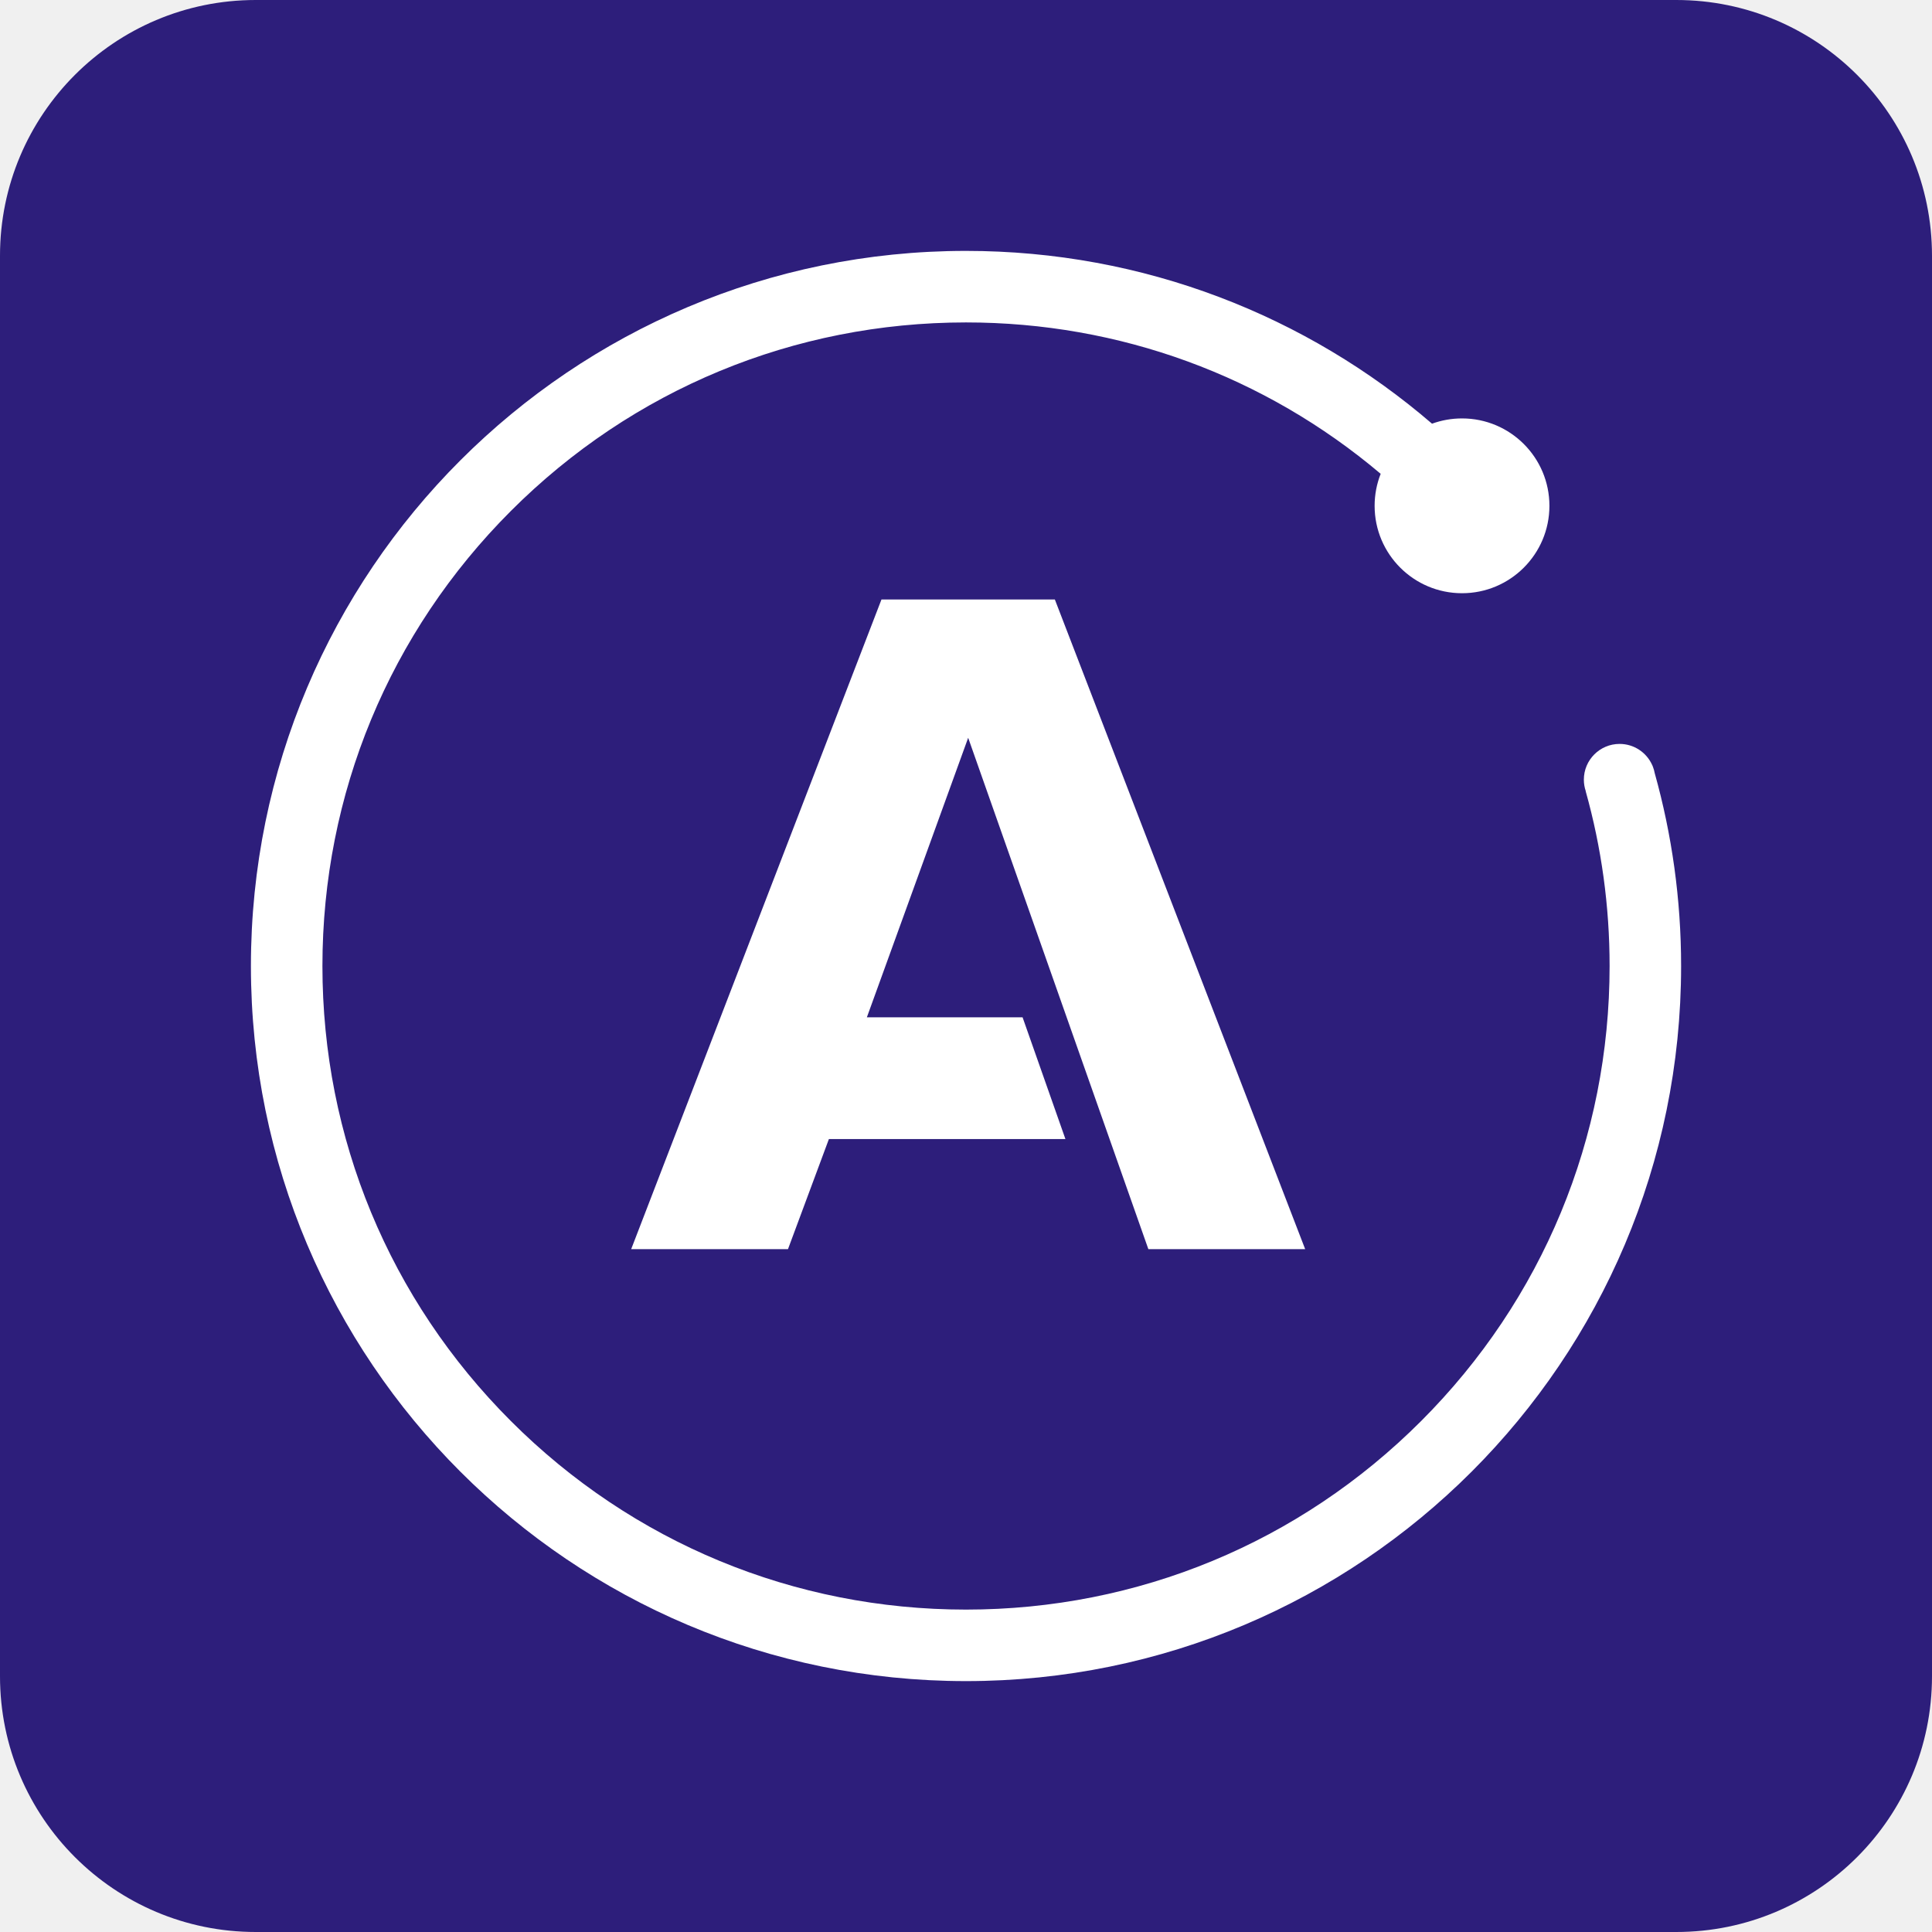
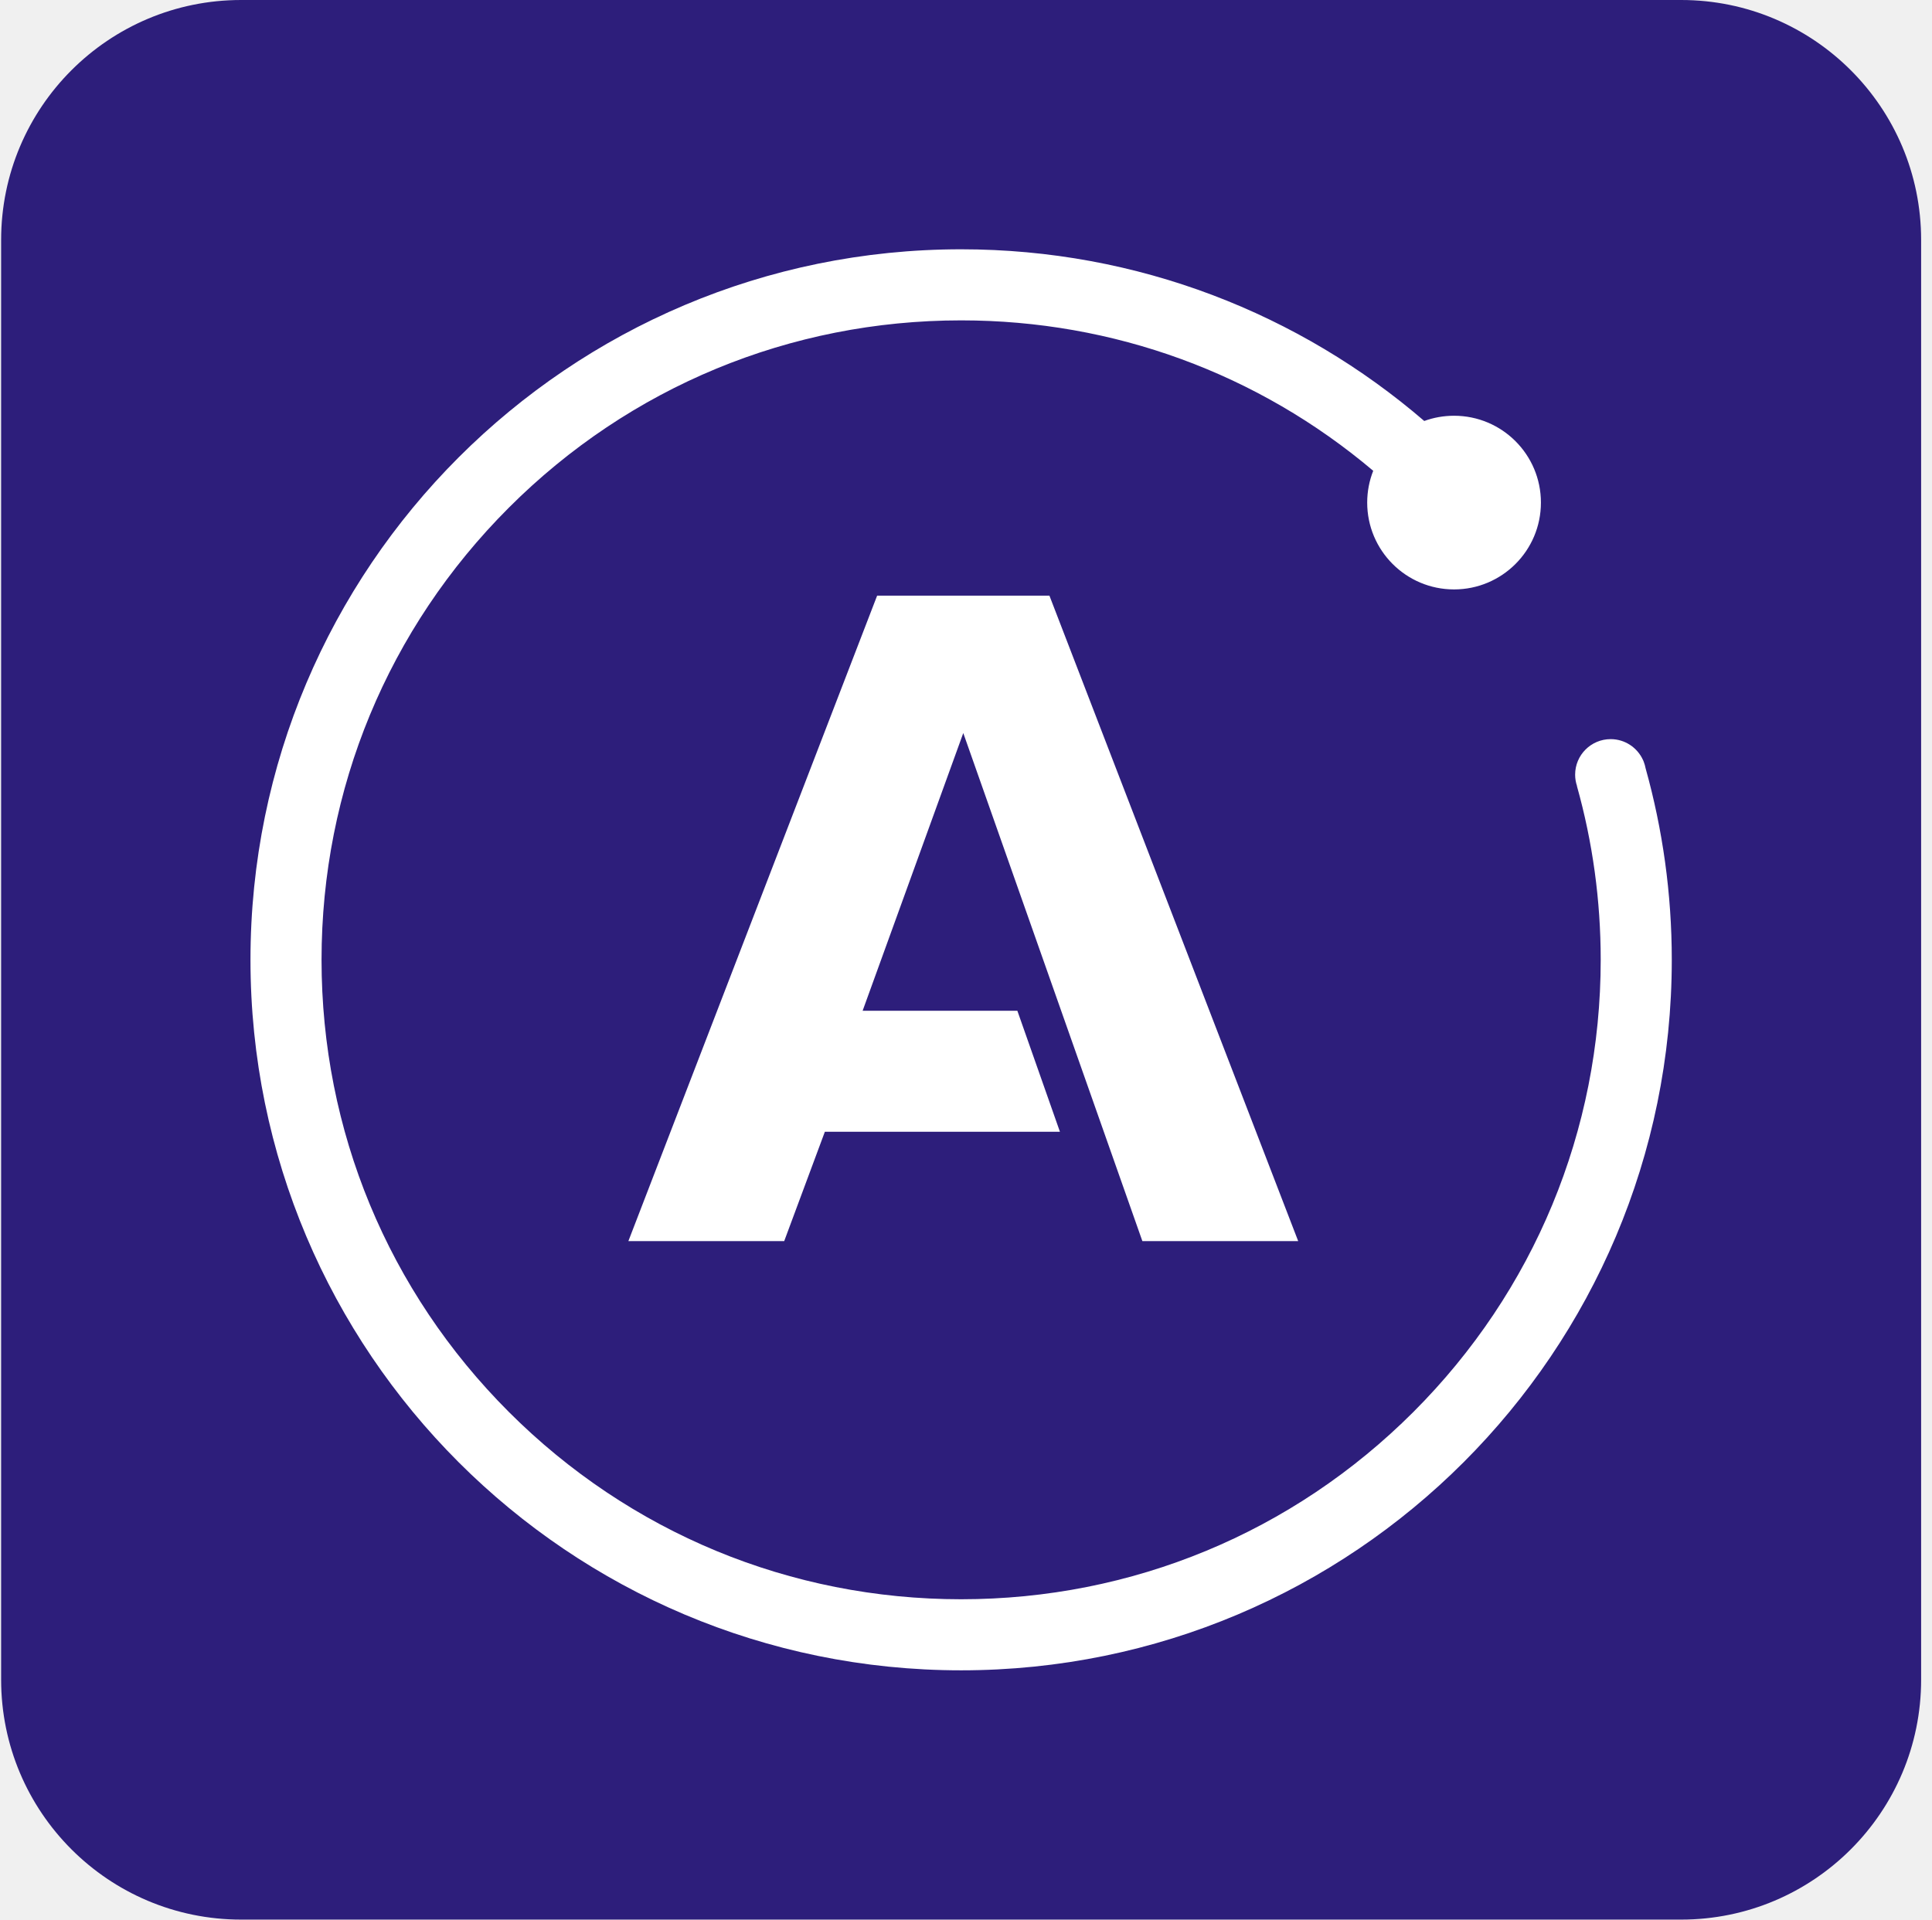
- <svg xmlns="http://www.w3.org/2000/svg" width="80" height="80" fill="none" viewBox="0 0 80 80">
-   <rect width="80" height="80" fill="#2D1E7B" rx="10.589" />
-   <path fill="#fff" d="M43.679 24.823L36.5 24.823L26.136 51.724H32.629L34.323 47.166H44.117L42.343 42.125H35.895L40.09 30.55L47.551 51.724H54.044L43.679 24.823Z" />
-   <path fill="#fff" d="M68.519 32.016C68.502 31.924 68.477 31.836 68.444 31.751C68.436 31.721 68.408 31.666 68.408 31.666C68.174 31.158 67.661 30.804 67.064 30.804C66.247 30.804 65.584 31.467 65.584 32.284C65.584 32.451 65.612 32.61 65.663 32.759L65.659 32.76C66.312 35.087 66.65 37.517 66.65 40C66.65 47.118 63.877 53.811 58.844 58.844C53.811 63.878 47.118 66.65 40 66.65C32.882 66.65 26.189 63.877 21.156 58.844C16.122 53.811 13.351 47.118 13.351 40C13.351 32.882 16.123 26.19 21.156 21.156C26.189 16.122 32.882 13.351 40 13.351C46.357 13.351 52.372 15.563 57.171 19.62C57.009 20.03 56.92 20.477 56.92 20.945C56.92 22.944 58.54 24.564 60.539 24.564C62.538 24.564 64.158 22.944 64.158 20.945C64.158 18.946 62.538 17.326 60.539 17.326C60.103 17.326 59.685 17.403 59.297 17.544C54.114 13.085 47.373 10.389 40 10.389C23.646 10.389 10.39 23.647 10.39 40C10.39 56.354 23.646 69.611 40 69.611C56.353 69.611 69.611 56.354 69.611 40C69.611 37.234 69.229 34.556 68.519 32.016Z" />
+ <svg xmlns="http://www.w3.org/2000/svg" width="161" height="160" viewBox="0 0 161 160" fill="none">
+   <rect x="0.094" width="160" height="160" rx="20" fill="#2D1E7B" />
+   <path d="M87.452 49.646L73.095 49.646L52.365 103.446H65.351L68.739 94.332H88.327L84.78 84.249H71.885L80.273 61.1L95.197 103.446H108.182L87.452 49.646Z" fill="white" />
+   <path d="M137.132 64.033C137.097 63.849 137.047 63.672 136.981 63.502C136.965 63.443 136.91 63.333 136.91 63.333C136.442 62.316 135.415 61.608 134.222 61.608C132.587 61.608 131.261 62.934 131.261 64.569C131.261 64.902 131.318 65.22 131.419 65.518L131.411 65.521C132.717 70.174 133.392 75.035 133.392 80.001C133.392 94.237 127.847 107.622 117.782 117.689C107.715 127.757 94.33 133.3 80.094 133.3C65.858 133.3 52.472 127.755 42.406 117.689C32.338 107.622 26.795 94.237 26.795 80.001C26.795 65.765 32.339 52.38 42.406 42.313C52.472 32.245 65.858 26.703 80.094 26.703C92.807 26.703 104.837 31.127 114.435 39.241C114.112 40.061 113.933 40.955 113.933 41.891C113.933 45.889 117.174 49.129 121.171 49.129C125.169 49.129 128.41 45.889 128.41 41.891C128.41 37.893 125.169 34.653 121.171 34.653C120.3 34.653 119.463 34.806 118.688 35.089C108.322 26.171 94.84 20.779 80.094 20.779C47.387 20.779 20.873 47.294 20.873 80.001C20.873 112.708 47.387 139.223 80.094 139.223C112.8 139.223 139.315 112.708 139.315 80.001C139.315 74.468 138.551 69.113 137.132 64.033Z" fill="white" />
</svg>
